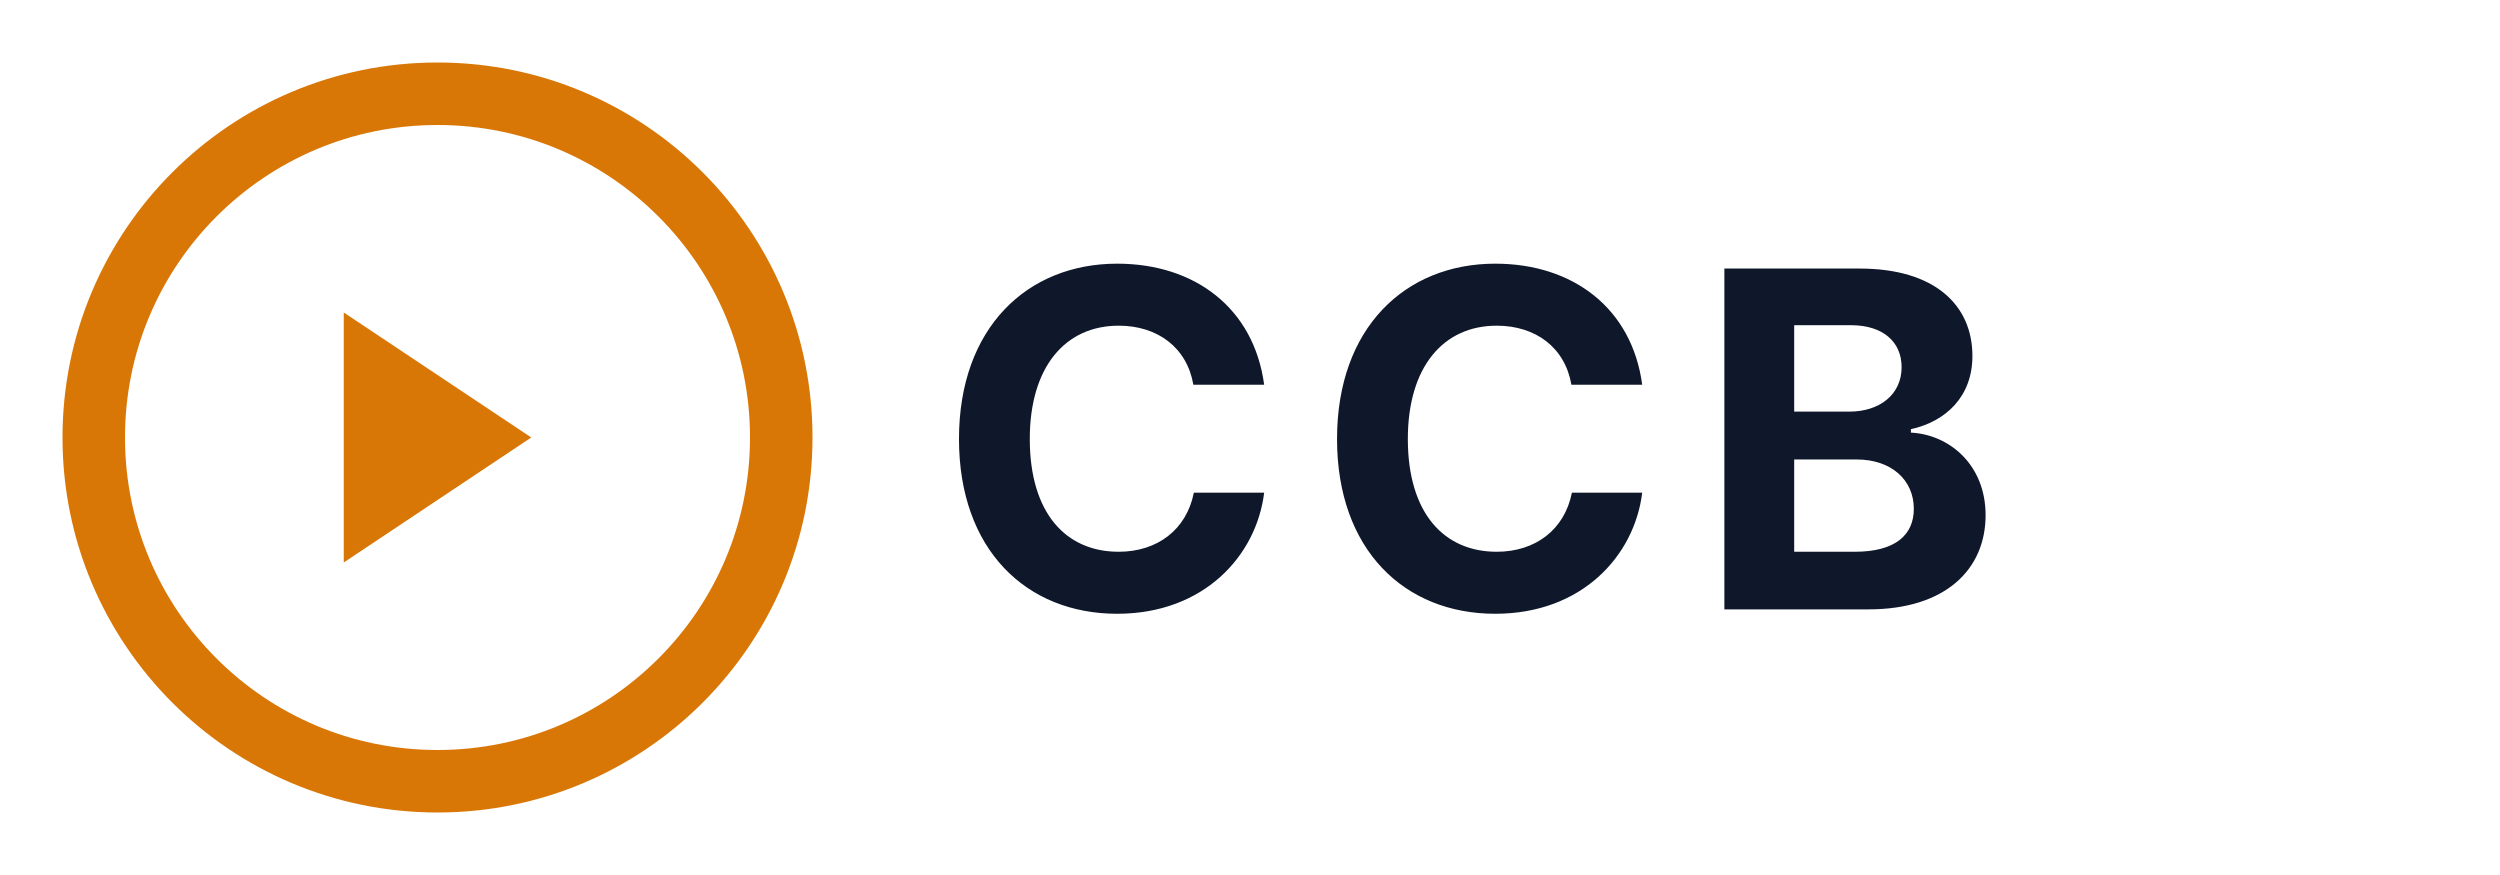
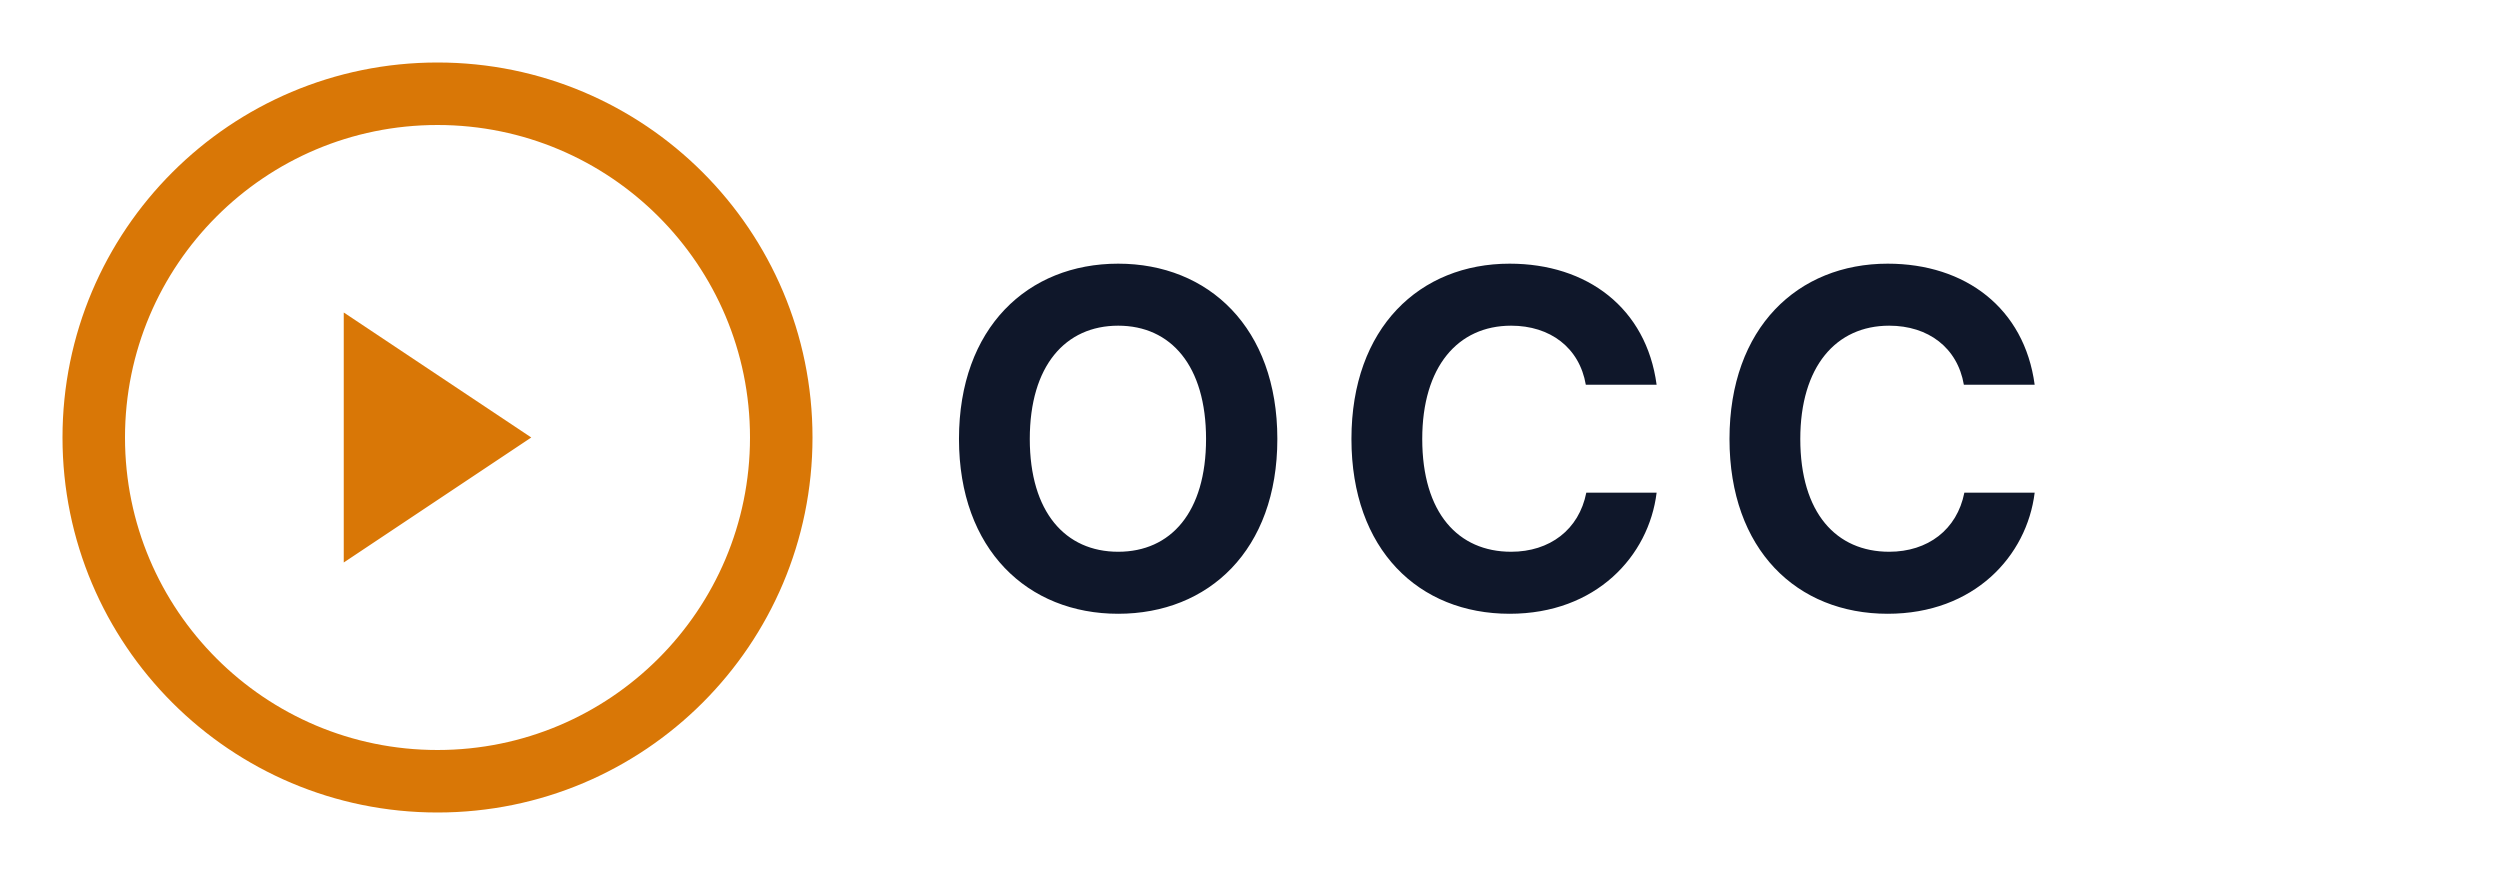
<svg xmlns="http://www.w3.org/2000/svg" viewBox="0 0 80 28" fill="none">
  <circle cx="14" cy="14" r="11" stroke="#D97706" stroke-width="2" fill="none" />
  <path d="M11 10l6 4-6 4V10z" fill="#D97706" />
-   <text x="30" y="19.5" font-family="system-ui, -apple-system, sans-serif" font-size="15" font-weight="700" letter-spacing="1" fill="#0F172A">CCB</text>
+   <text x="30" y="19.5" font-family="system-ui, -apple-system, sans-serif" font-size="15" font-weight="700" letter-spacing="1" fill="#0F172A">OCC</text>
</svg>
